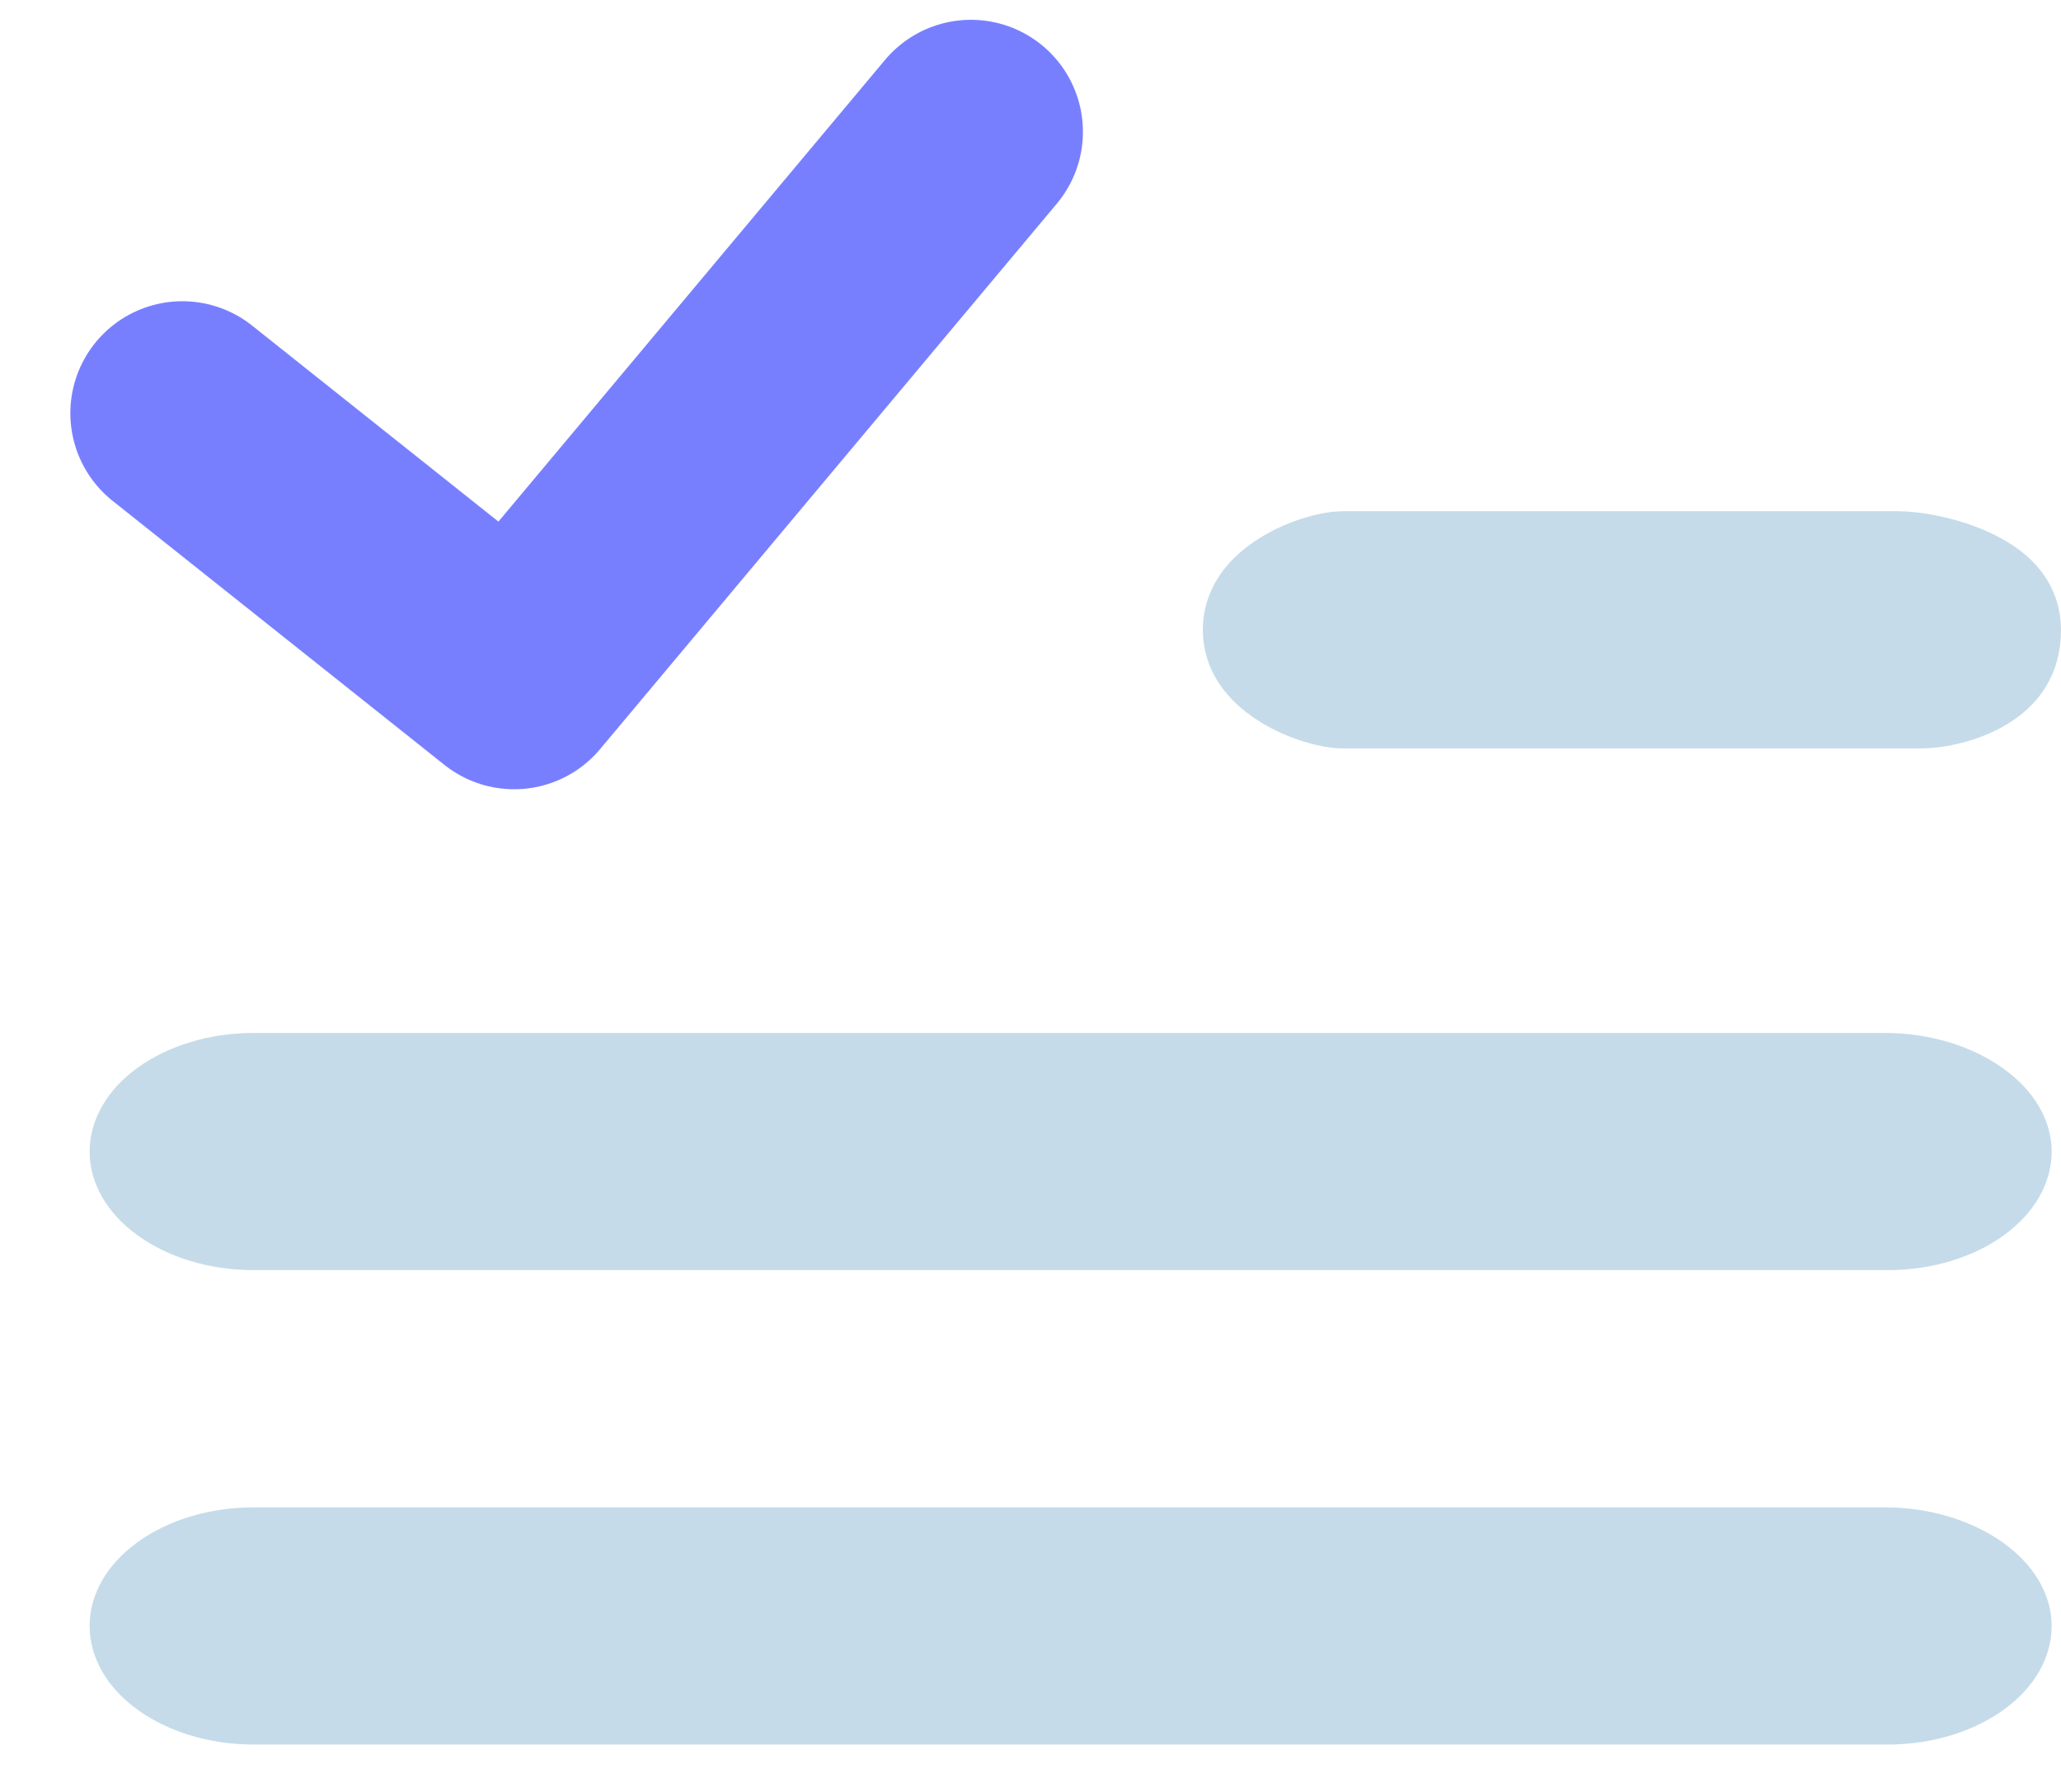
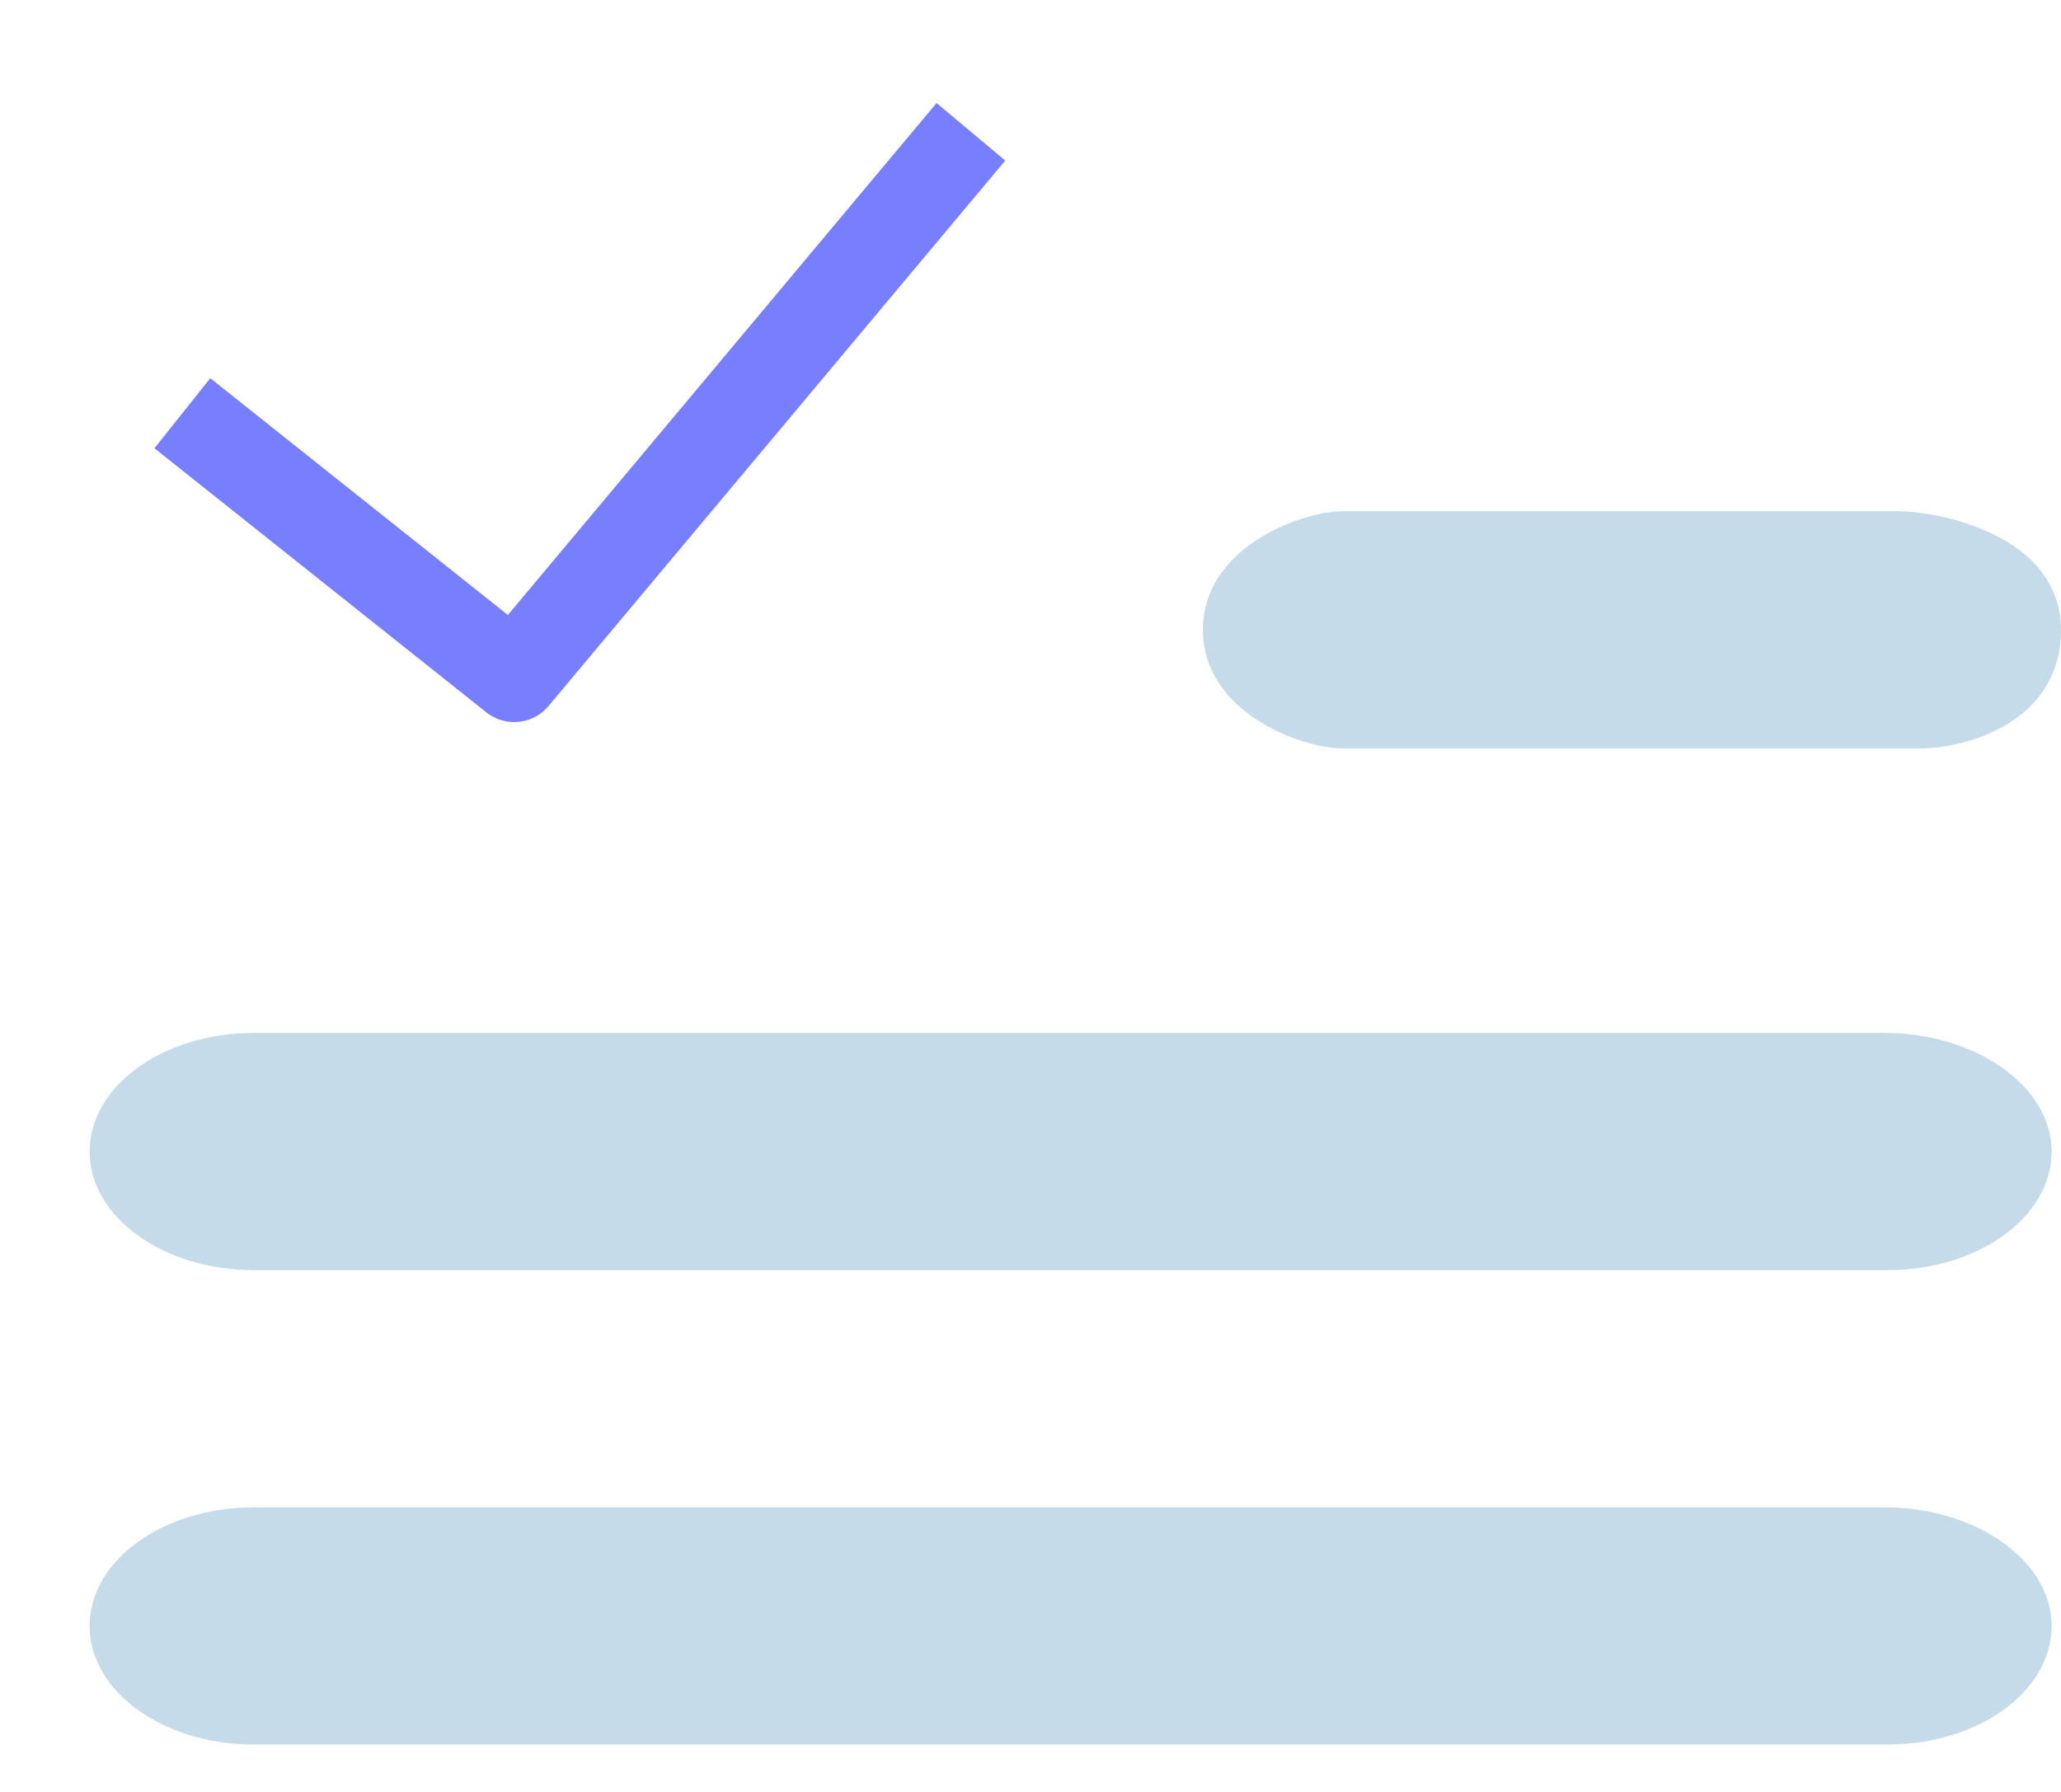
<svg xmlns="http://www.w3.org/2000/svg" width="23" height="20" viewBox="0 0 23 20" fill="none">
  <path d="M2.83 12.029L21.035 12.029C21.447 12.029 21.809 12.151 22.056 12.326C22.305 12.502 22.396 12.696 22.396 12.853C22.396 13.017 22.305 13.211 22.067 13.383C21.83 13.555 21.477 13.676 21.067 13.676L2.83 13.676C2.419 13.676 2.067 13.555 1.829 13.383C1.591 13.211 1.5 13.017 1.5 12.853C1.5 12.689 1.591 12.495 1.829 12.322C2.067 12.151 2.419 12.029 2.83 12.029Z" fill="#C5DBE9" stroke="#C5DBE9" />
  <path d="M14.976 6.206L21.188 6.206C21.344 6.206 21.718 6.259 22.036 6.418C22.347 6.573 22.5 6.767 22.5 7.03C22.5 7.345 22.351 7.529 22.133 7.659C21.892 7.803 21.596 7.853 21.447 7.853L14.976 7.853C14.862 7.853 14.566 7.787 14.306 7.619C14.055 7.457 13.923 7.262 13.923 7.03C13.923 6.797 14.055 6.602 14.306 6.44C14.566 6.272 14.862 6.206 14.976 6.206Z" fill="#C5DBE9" stroke="#C5DBE9" />
  <path d="M2.83 17.324L21.035 17.324C21.447 17.324 21.809 17.446 22.056 17.62C22.305 17.796 22.396 17.991 22.396 18.147C22.396 18.311 22.305 18.506 22.067 18.678C21.83 18.849 21.477 18.971 21.067 18.971L2.83 18.971C2.419 18.971 2.067 18.849 1.829 18.678C1.591 18.506 1.5 18.311 1.5 18.147C1.5 17.983 1.591 17.789 1.829 17.617C2.067 17.445 2.419 17.324 2.83 17.324Z" fill="#C5DBE9" stroke="#C5DBE9" />
-   <path d="M10.835 1.471L5.738 7.559L2.035 4.612" stroke="#787FFF" stroke-width="2.5" stroke-linecap="round" stroke-linejoin="round" />
+   <path d="M10.835 1.471L5.738 7.559L2.035 4.612" stroke="#787FFF" strokeWidth="2.5" strokeLinecap="round" stroke-linejoin="round" />
</svg>
